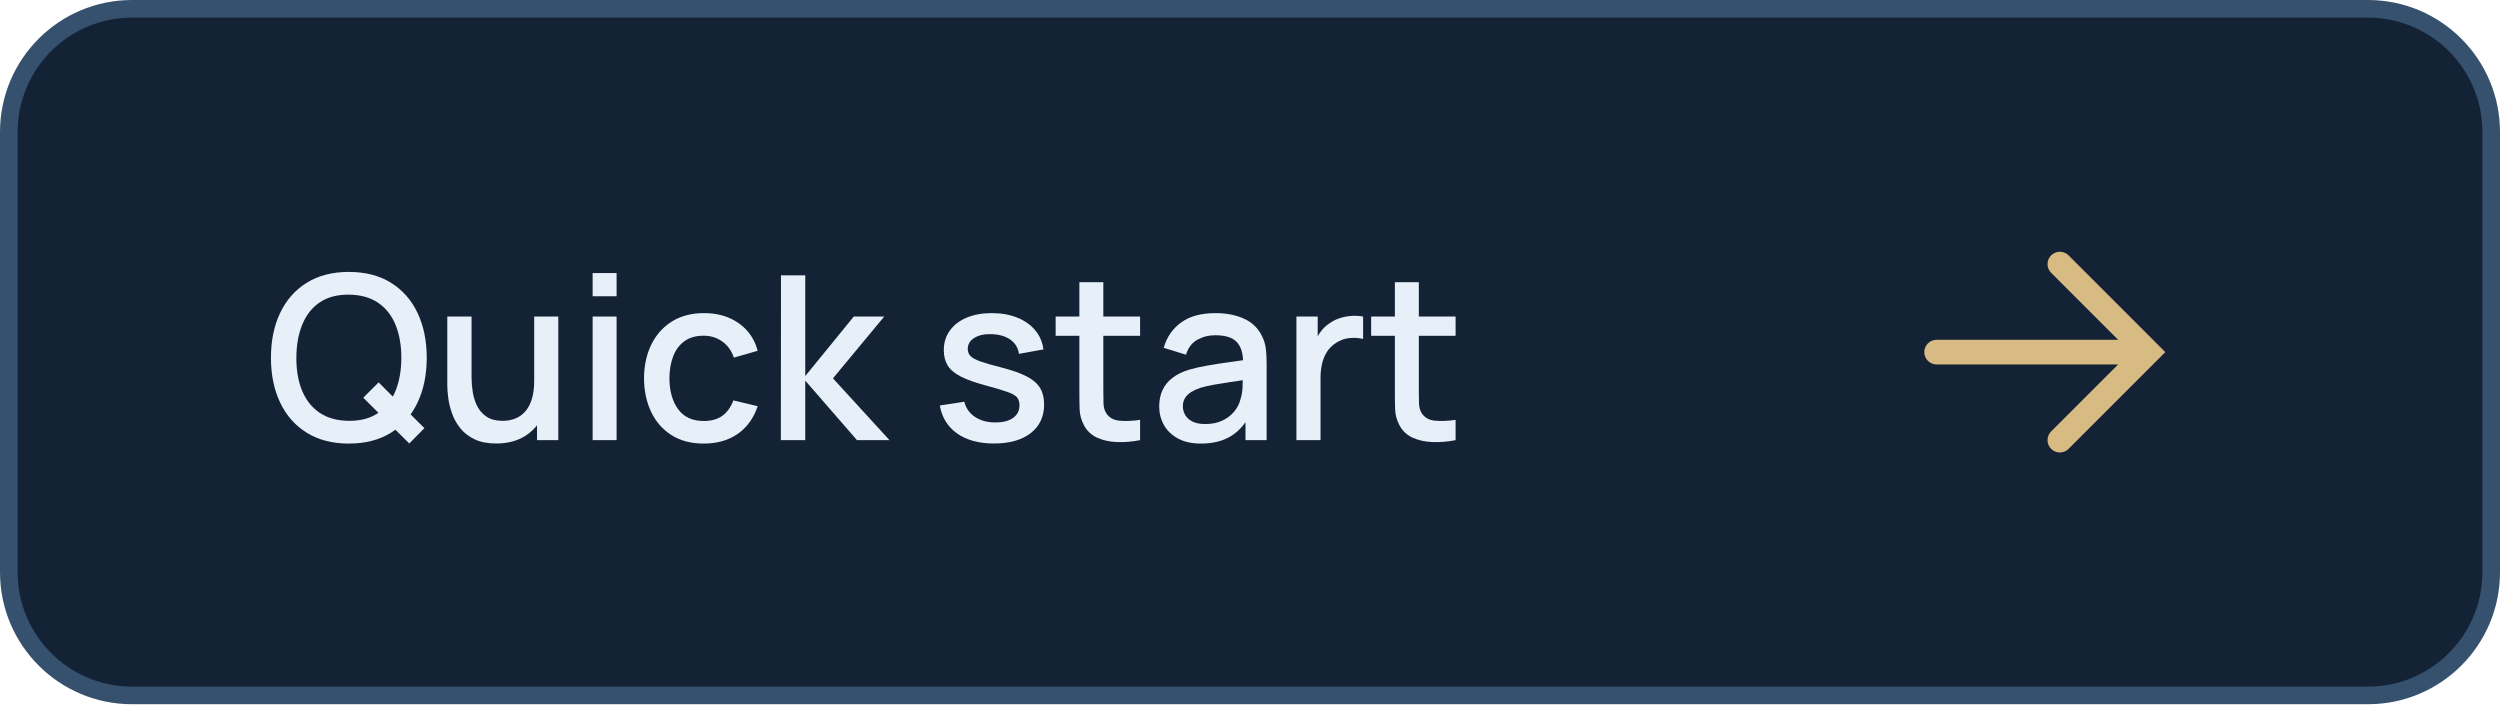
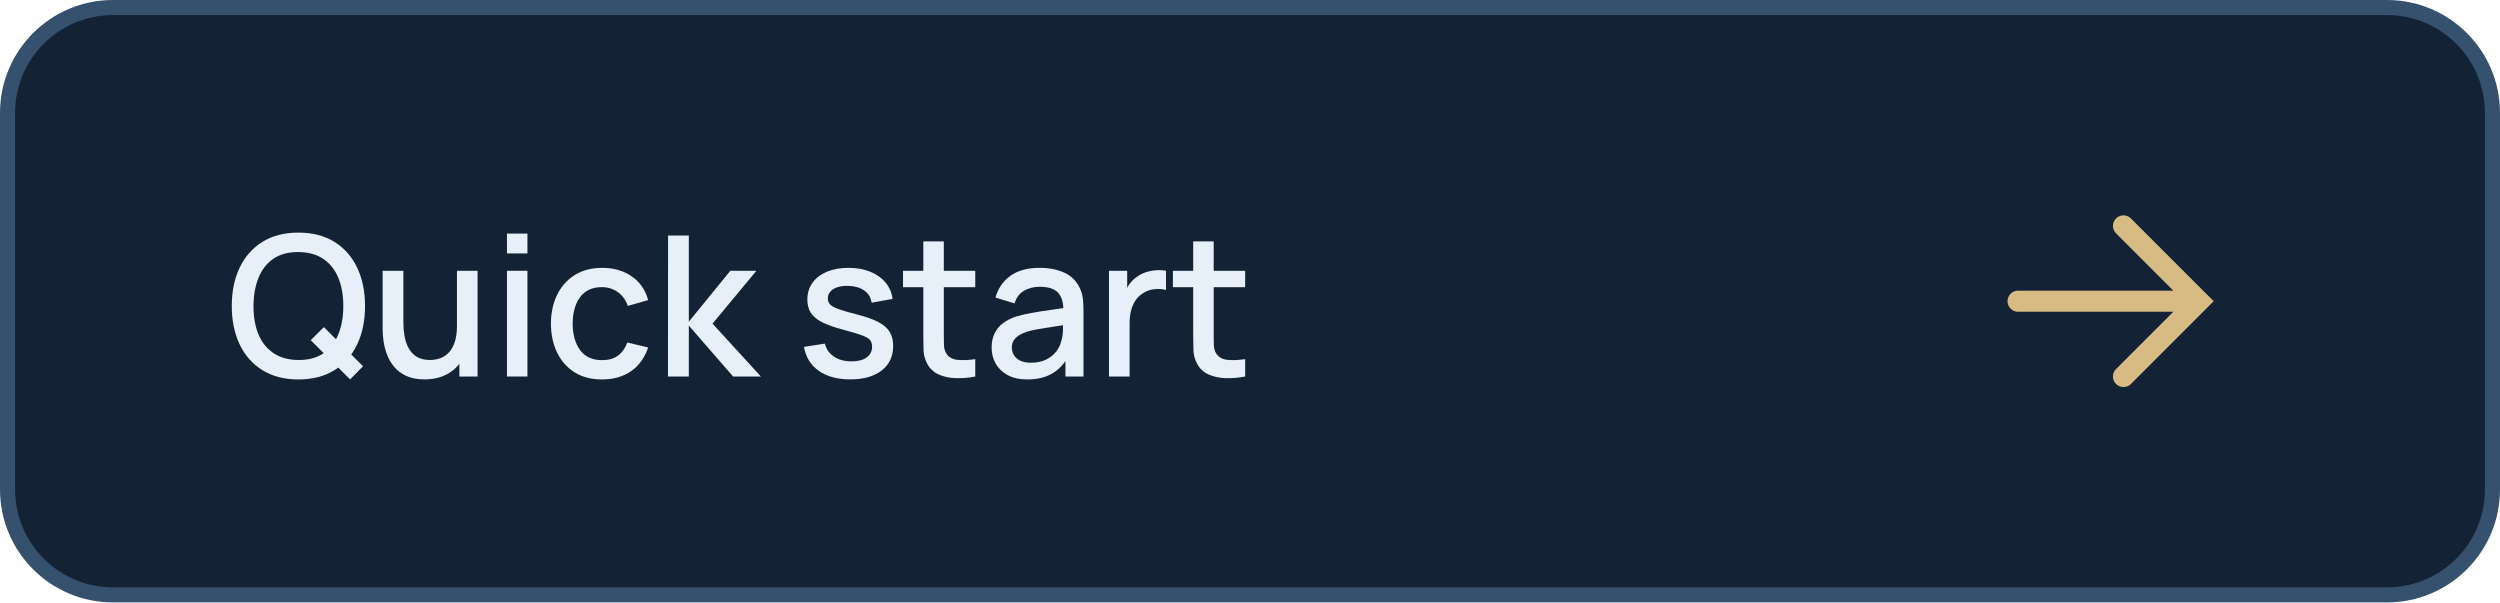
- <svg xmlns="http://www.w3.org/2000/svg" width="142" height="40" viewBox="0 0 142 40" role="img">
+ <svg xmlns="http://www.w3.org/2000/svg" width="166" height="40" viewBox="0 0 166 40" role="img">
  <defs>
    <path id="letter-0" d="M1268.7 -29.3 866.7 370.7 1000.7 504.7 1400.7 104.7ZM740.7 -30Q525 -30 372.8 64.7Q220.7 159.3 140.3 328.3Q60 497.3 60 720Q60 942.7 140.3 1111.7Q220.7 1280.7 372.8 1375.3Q525 1470 740.7 1470Q956.3 1470 1108.5 1375.3Q1260.7 1280.7 1341 1111.7Q1421.3 942.7 1421.3 720Q1421.3 497.3 1341 328.3Q1260.7 159.3 1108.5 64.7Q956.3 -30 740.7 -30ZM740.7 168.7Q893.7 167.3 995.5 236.5Q1097.3 305.7 1148.3 430.3Q1199.3 555 1199.3 720Q1199.3 885 1148.3 1008.5Q1097.3 1132 995.5 1201Q893.7 1270 740.7 1271.3Q587.7 1272.7 486.2 1203.7Q384.7 1134.7 333.7 1009.8Q282.7 885 282 720Q281.3 555 332.3 431.7Q383.3 308.3 485.5 239.2Q587.7 170 740.7 168.7Z" />
    <path id="letter-1" d="M547.3 -29.3Q435.3 -29.3 359.2 7Q283 43.3 235.5 101.8Q188 160.3 163 229Q138 297.7 129 363.8Q120 430 120 480V1080H332V549.3Q332 486.3 342.5 419.7Q353 353 382.3 295.8Q411.7 238.7 465.2 203.7Q518.7 168.7 604.7 168.7Q661 168.7 710.8 187.5Q760.7 206.3 798.3 247.3Q836 288.3 857.7 355.3Q879.3 422.3 879.3 518L1009.3 469.3Q1009.3 322.3 954.3 209.8Q899.3 97.3 796.2 34Q693 -29.3 547.3 -29.3ZM904 0V312H879.3V1080H1090V0Z" />
    <path id="letter-2" d="M160 1257.3V1460H369.3V1257.3ZM160 0V1080H369.3V0Z" />
    <path id="letter-3" d="M602 -30Q436.3 -30 320 44Q203.7 118 142.3 246.8Q81 375.7 80 540Q81 707 144.2 835.7Q207.3 964.3 324.3 1037.2Q441.3 1110 604.7 1110Q782 1110 907.5 1021.8Q1033 933.7 1073.3 780.7L865.3 721.3Q834.3 812 763.5 862.3Q692.7 912.7 602 912.7Q499.3 912.7 433 864.5Q366.7 816.3 334.7 732.2Q302.7 648 302 540Q303 372.7 378.3 270Q453.7 167.3 602 167.3Q703 167.3 765.7 213.7Q828.3 260 860.7 347.3L1073.3 296.7Q1020.3 138.7 898.3 54.3Q776.3 -30 602 -30Z" />
    <path id="letter-4" d="M138.7 0 140 1440H352V560L776 1080H1042L594 540L1088 0H804L352 520V0Z" />
    <path id="letter-5" d="M552.7 -29.3Q355.7 -29.3 231.7 57.8Q107.7 145 80 302.7L294 336Q314.3 252 386.5 203.3Q458.7 154.7 566.7 154.7Q665 154.7 720.5 194.7Q776 234.7 776 304.7Q776 345.7 756.7 371.2Q737.3 396.7 675.2 419.7Q613 442.7 486 476.7Q346.7 513.3 265.5 554.5Q184.3 595.7 149.5 651.2Q114.7 706.7 114.7 786Q114.7 884 167 957Q219.3 1030 313.7 1070Q408 1110 534.7 1110Q659 1110 756.2 1070.8Q853.3 1031.7 913.2 960.2Q973 888.7 985.3 792.7L771.3 754Q760.3 831.7 698.2 876.8Q636 922 536.7 926Q441.7 930 382.8 894.3Q324 858.7 324 796.7Q324 761 346.7 736.2Q369.3 711.3 434.3 688Q499.3 664.7 626 632.7Q762 597.7 841.8 555.3Q921.7 513 956.5 454.7Q991.3 396.3 991.3 312.7Q991.3 153 874.7 61.8Q758 -29.3 552.7 -29.3Z" />
    <path id="letter-6" d="M758 0Q656.3 -20 558.3 -16.8Q460.3 -13.7 383.3 21.2Q306.3 56 266.7 131.3Q232 198.3 229.7 267.5Q227.3 336.7 227.3 424.7V1380H436.7V435.3Q436.7 370 438.2 322Q439.7 274 458.7 241.3Q494.7 179.3 573.3 170.5Q652 161.7 758 177.3ZM20 912V1080H758V912Z" />
    <path id="letter-7" d="M444.7 -30Q325.3 -30 244 14.3Q162.7 58.7 121.3 132.3Q80 206 80 294Q80 375.7 109.2 437.8Q138.3 500 195 543.7Q251.7 587.3 335.3 614Q406.7 635 497.8 651.2Q589 667.3 689.3 681Q789.7 694.7 888.7 709.3L813.3 666.7Q815 794.3 759.5 855.5Q704 916.7 569.3 916.7Q484 916.7 413.2 877.2Q342.3 837.7 314 746.7L119.3 806.7Q158.7 946 271.2 1028Q383.7 1110 570.7 1110Q716 1110 823.3 1060.3Q930.7 1010.7 980.7 904Q1006.7 850.7 1012.7 791.7Q1018.7 732.7 1018.7 665.3V0H834V246.7L870 215.3Q803 91.3 699.3 30.7Q595.7 -30 444.7 -30ZM482 140.7Q571 140.7 635.2 172.3Q699.3 204 738.2 253.2Q777 302.3 789.3 354.7Q806 402.7 808.3 463Q810.7 523.3 810.7 558.7L878.7 534Q780.3 519 699.2 507.2Q618 495.3 552.7 483.5Q487.3 471.7 436 456Q393 441.3 359.3 420.3Q325.7 399.3 306.2 369Q286.7 338.7 286.7 296Q286.7 254 307.7 218.7Q328.7 183.3 371.8 162Q415 140.7 482 140.7Z" />
    <path id="letter-8" d="M140 0V1080H326V818L300 852Q319.7 904 351.7 947.3Q383.7 990.7 426 1018.7Q466.7 1049 517.5 1065.5Q568.3 1082 621.3 1085.5Q674.3 1089 722.7 1080V884Q670.3 898.3 605.7 892.2Q541 886 487.3 850.7Q436.3 818.3 406.5 771Q376.7 723.7 363.7 666.2Q350.7 608.7 350.7 545.3V0Z" />
  </defs>
-   <rect x=".5" y=".5" width="141" height="39" rx="7" fill="#142236" stroke="#36516e" />
+   <rect x=".5" y=".5" width="165" height="39" rx="7" fill="#142236" stroke="#36516e" />
  <g aria-label="Quick start" fill="#e7eff9" transform="translate(15 25) scale(0.0065 -0.0065)">
    <use href="#letter-0" transform="translate(0.0 0)" />
    <use href="#letter-1" transform="translate(1481.0 0)" />
    <use href="#letter-2" transform="translate(2711.0 0)" />
    <use href="#letter-3" transform="translate(3240.0 0)" />
    <use href="#letter-4" transform="translate(4377.0 0)" />
    <use href="#letter-5" transform="translate(5825.0 0)" />
    <use href="#letter-6" transform="translate(6897.0 0)" />
    <use href="#letter-7" transform="translate(7742.0 0)" />
    <use href="#letter-8" transform="translate(8881.0 0)" />
    <use href="#letter-6" transform="translate(9654.0 0)" />
  </g>
-   <path d="m117 15 5 5-5 5m-7-5h12" fill="none" stroke="#d7bb82" stroke-width="1.4" stroke-linecap="round" />
+   <path d="m141 15 5 5-5 5m-7-5h12" fill="none" stroke="#d7bb82" stroke-width="1.4" stroke-linecap="round" />
</svg>
